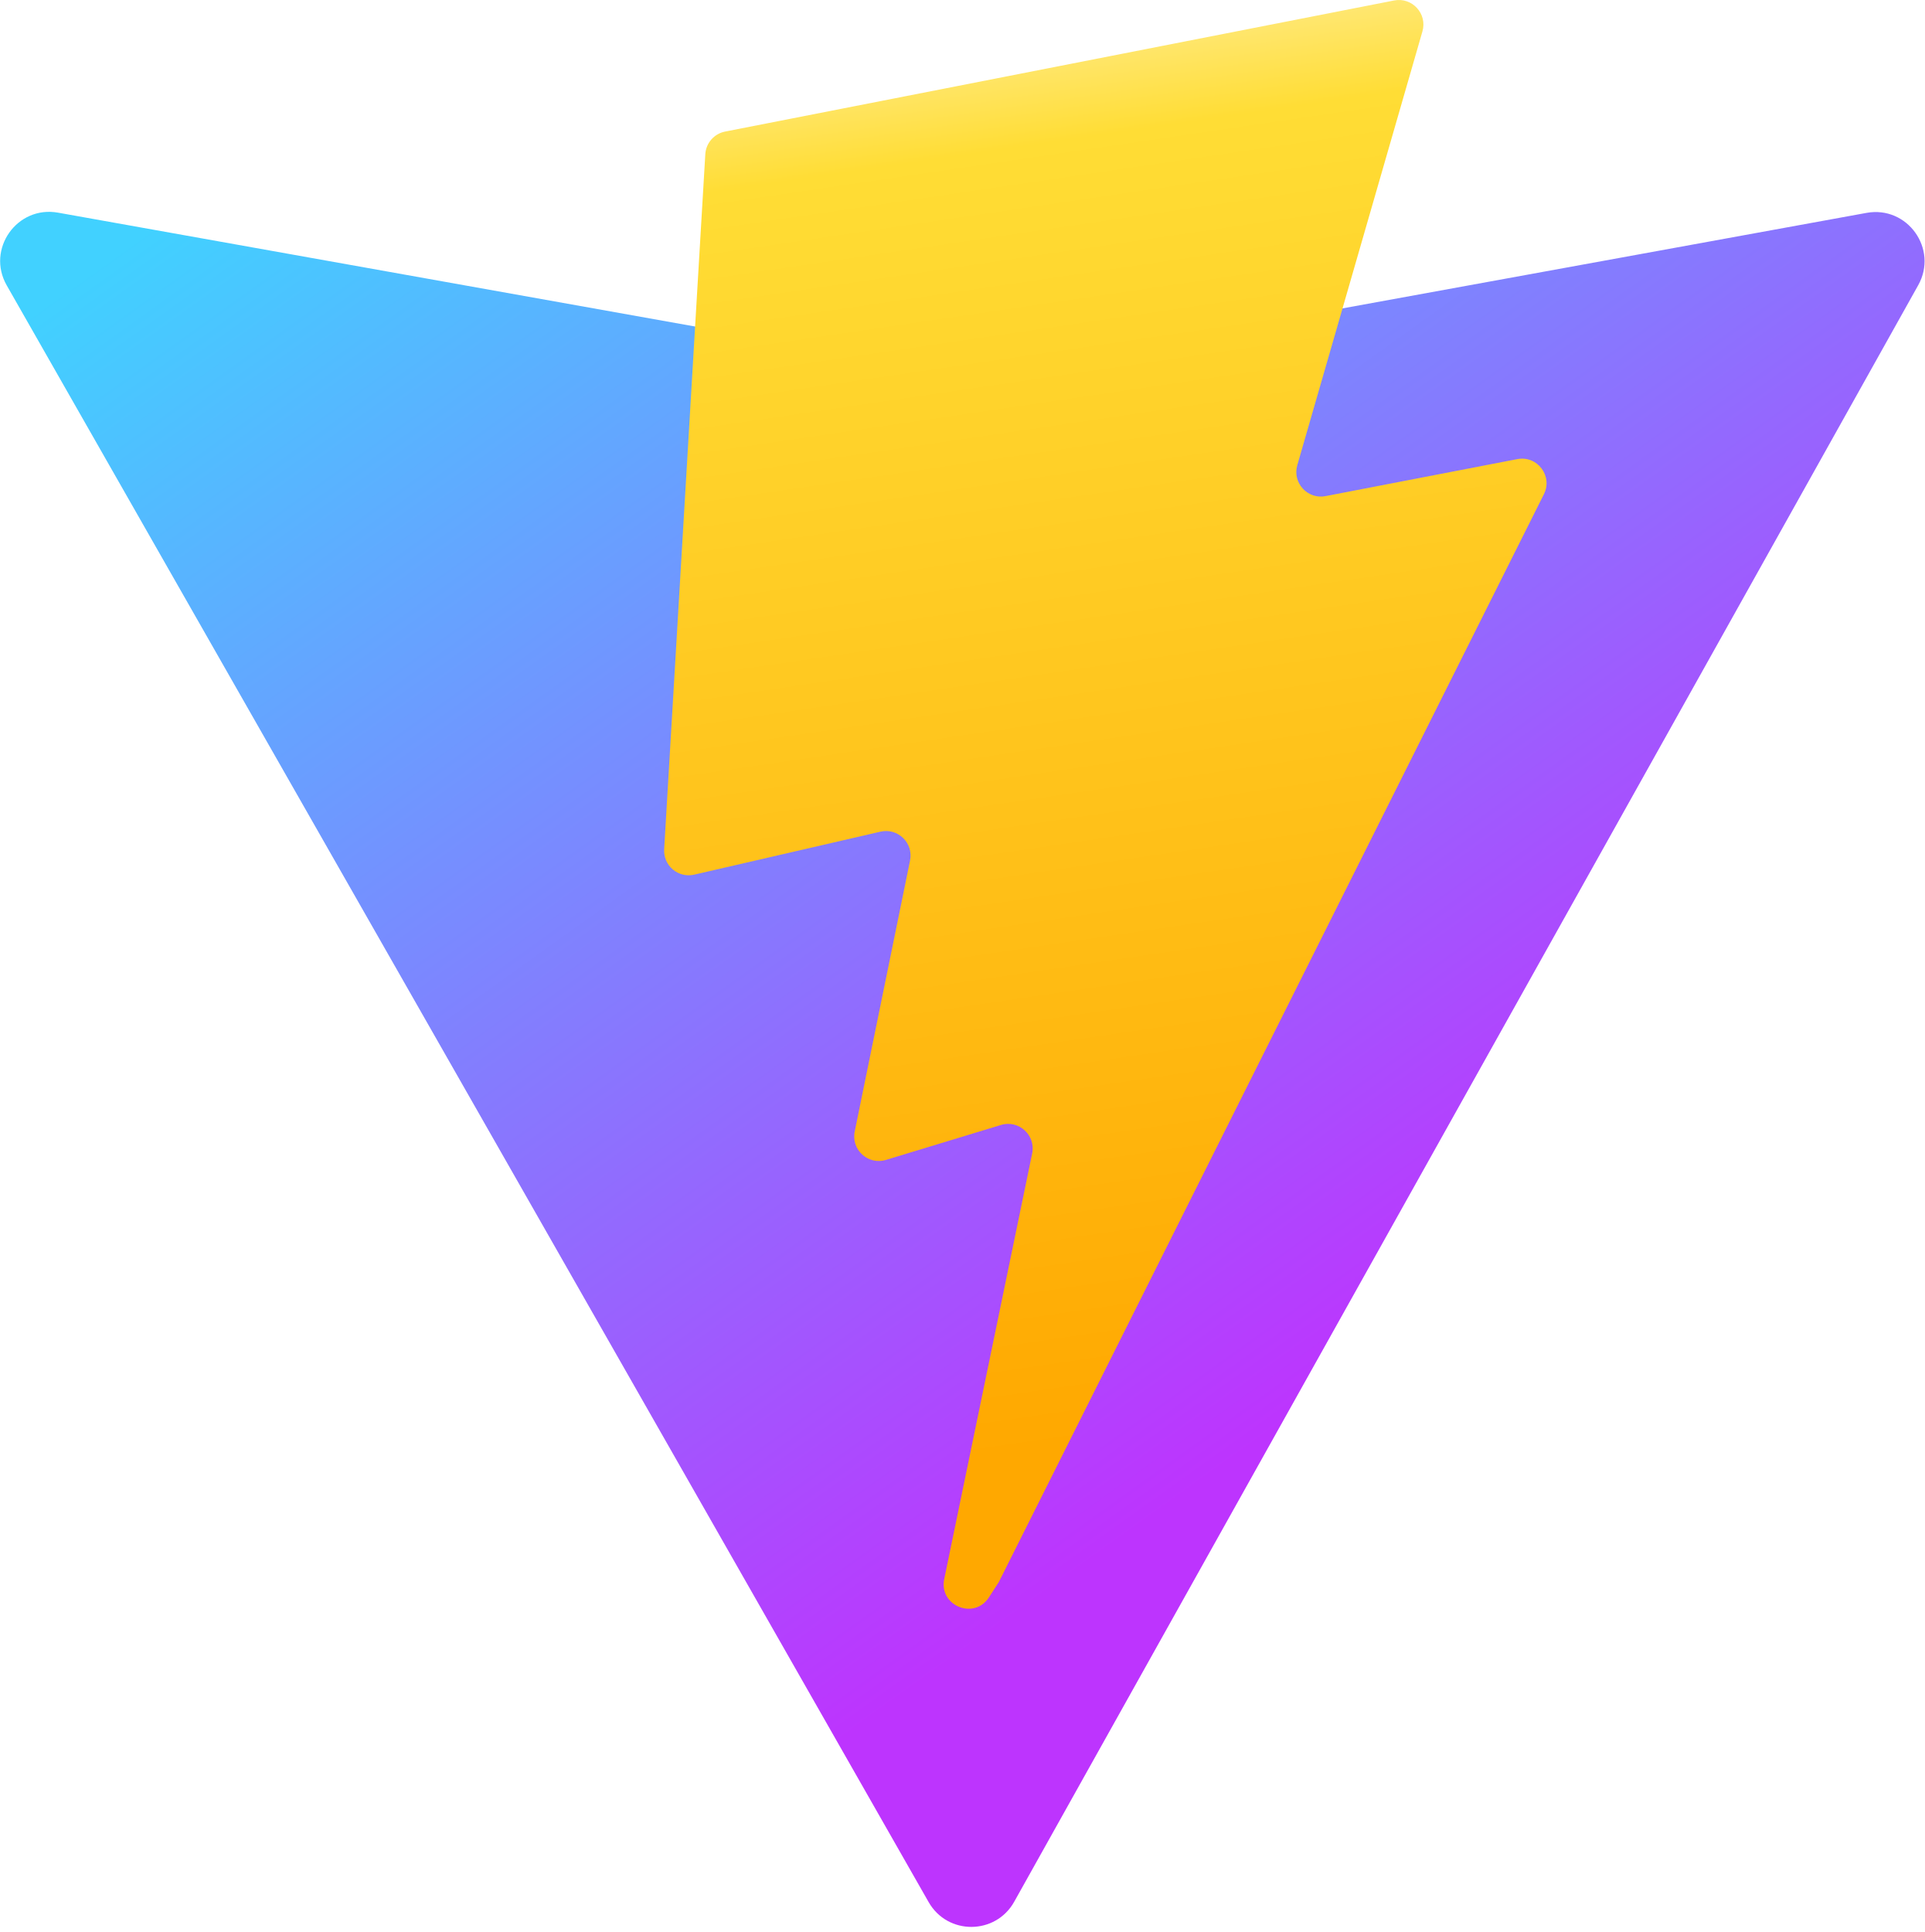
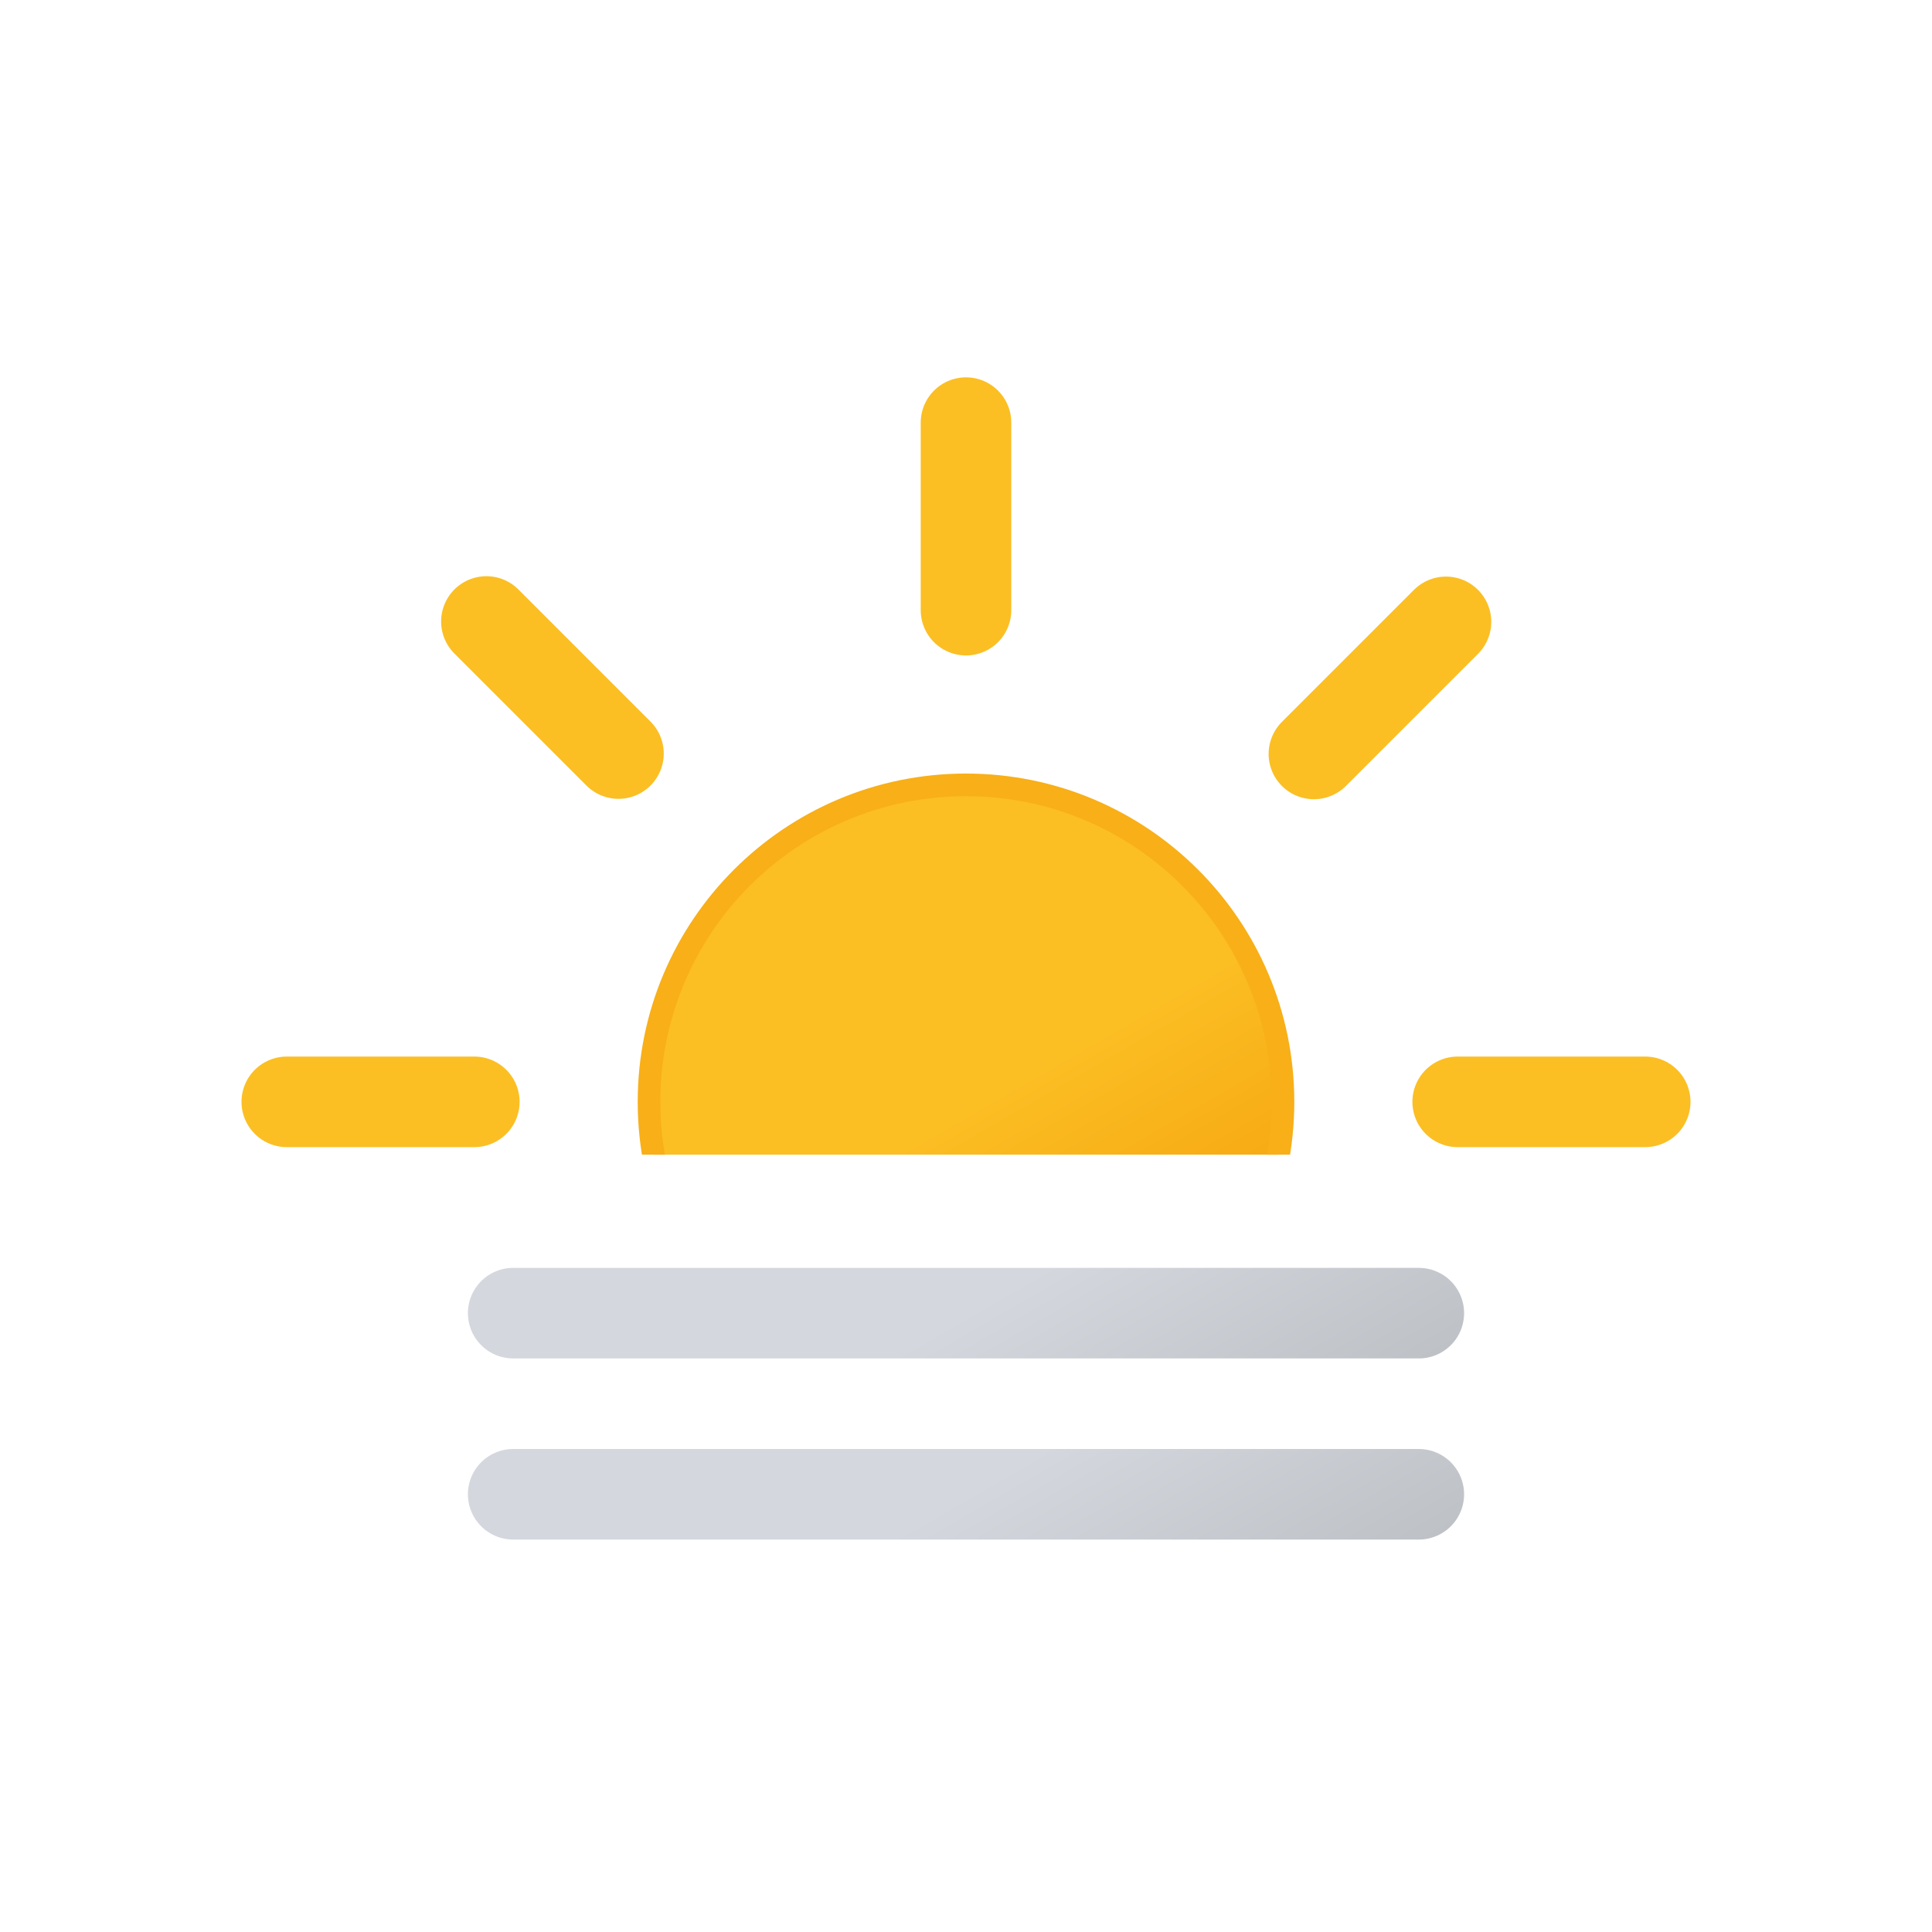
- <svg xmlns="http://www.w3.org/2000/svg" aria-hidden="true" role="img" class="iconify iconify--logos" width="31.88" height="32" preserveAspectRatio="xMidYMid meet" viewBox="0 0 256 257">
+ <svg xmlns="http://www.w3.org/2000/svg" xmlns:xlink="http://www.w3.org/1999/xlink" viewBox="0 0 512 512">
  <defs>
-     <linearGradient id="IconifyId1813088fe1fbc01fb466" x1="-.828%" x2="57.636%" y1="7.652%" y2="78.411%">
-       <stop offset="0%" stop-color="#41D1FF" />
-       <stop offset="100%" stop-color="#BD34FE" />
+     <linearGradient id="a" x1="96" x2="168" y1="-2.4" y2="122.3" gradientUnits="userSpaceOnUse">
+       <stop offset="0" stop-color="#d4d7dd" />
+       <stop offset=".5" stop-color="#d4d7dd" />
+       <stop offset="1" stop-color="#bec1c6" />
    </linearGradient>
-     <linearGradient id="IconifyId1813088fe1fbc01fb467" x1="43.376%" x2="50.316%" y1="2.242%" y2="89.03%">
-       <stop offset="0%" stop-color="#FFEA83" />
-       <stop offset="8.333%" stop-color="#FFDD35" />
-       <stop offset="100%" stop-color="#FFA800" />
+     <linearGradient xlink:href="#a" id="b" x2="168" y1="-50.4" y2="74.3" />
+     <linearGradient id="c" x1="150" x2="234" y1="119.2" y2="264.8" gradientUnits="userSpaceOnUse">
+       <stop offset="0" stop-color="#fbbf24" />
+       <stop offset=".5" stop-color="#fbbf24" />
+       <stop offset="1" stop-color="#f59e0b" />
    </linearGradient>
+     <symbol id="e" viewBox="0 0 384 384">
+       <circle cx="192" cy="192" r="84" fill="url(#c)" stroke="#f8af18" stroke-miterlimit="10" stroke-width="6" />
+       <path fill="none" stroke="#fbbf24" stroke-linecap="round" stroke-miterlimit="10" stroke-width="24" d="M192 61.7V12m0 360v-49.7m92.2-222.5 35-35M64.8 319.2l35.1-35.1m0-184.4-35-35m254.5 254.5-35.1-35.1M61.7 192H12m360 0h-49.7">
+         <animateTransform additive="sum" attributeName="transform" dur="6s" repeatCount="indefinite" type="rotate" values="0 192 192; 45 192 192" />
+       </path>
+     </symbol>
+     <symbol id="f" overflow="visible" viewBox="0 0 264 72">
+       <path fill="none" stroke="url(#a)" stroke-linecap="round" stroke-miterlimit="10" stroke-width="24" d="M12 60h240">
+         <animateTransform additive="sum" attributeName="transform" dur="6s" repeatCount="indefinite" type="translate" values="-24 0; 24 0; -24 0" />
+       </path>
+       <path fill="none" stroke="url(#b)" stroke-linecap="round" stroke-miterlimit="10" stroke-width="24" d="M12 12h240">
+         <animateTransform additive="sum" attributeName="transform" dur="6s" repeatCount="indefinite" type="translate" values="24 0; -24 0; 24 0" />
+       </path>
+     </symbol>
+     <clipPath id="d">
+       <path fill="none" d="M0 0h512v306H0z" />
+     </clipPath>
  </defs>
-   <path fill="url(#IconifyId1813088fe1fbc01fb466)" d="M255.153 37.938L134.897 252.976c-2.483 4.44-8.862 4.466-11.382.048L.875 37.958c-2.746-4.814 1.371-10.646 6.827-9.67l120.385 21.517a6.537 6.537 0 0 0 2.322-.004l117.867-21.483c5.438-.991 9.574 4.796 6.877 9.62Z" />
-   <path fill="url(#IconifyId1813088fe1fbc01fb467)" d="M185.432.063L96.44 17.501a3.268 3.268 0 0 0-2.634 3.014l-5.474 92.456a3.268 3.268 0 0 0 3.997 3.378l24.777-5.718c2.318-.535 4.413 1.507 3.936 3.838l-7.361 36.047c-.495 2.426 1.782 4.5 4.151 3.78l15.304-4.649c2.372-.72 4.652 1.36 4.15 3.788l-11.698 56.621c-.732 3.542 3.979 5.473 5.943 2.437l1.313-2.028l72.516-144.72c1.215-2.423-.88-5.186-3.54-4.672l-25.505 4.922c-2.396.462-4.435-1.77-3.759-4.114l16.646-57.705c.677-2.35-1.37-4.583-3.769-4.113Z" />
+   <g clip-path="url(#d)">
+     <use xlink:href="#e" width="384" height="384" transform="translate(64 100)" />
+   </g>
+   <use xlink:href="#f" width="264" height="72" transform="translate(124 336)" />
</svg>
